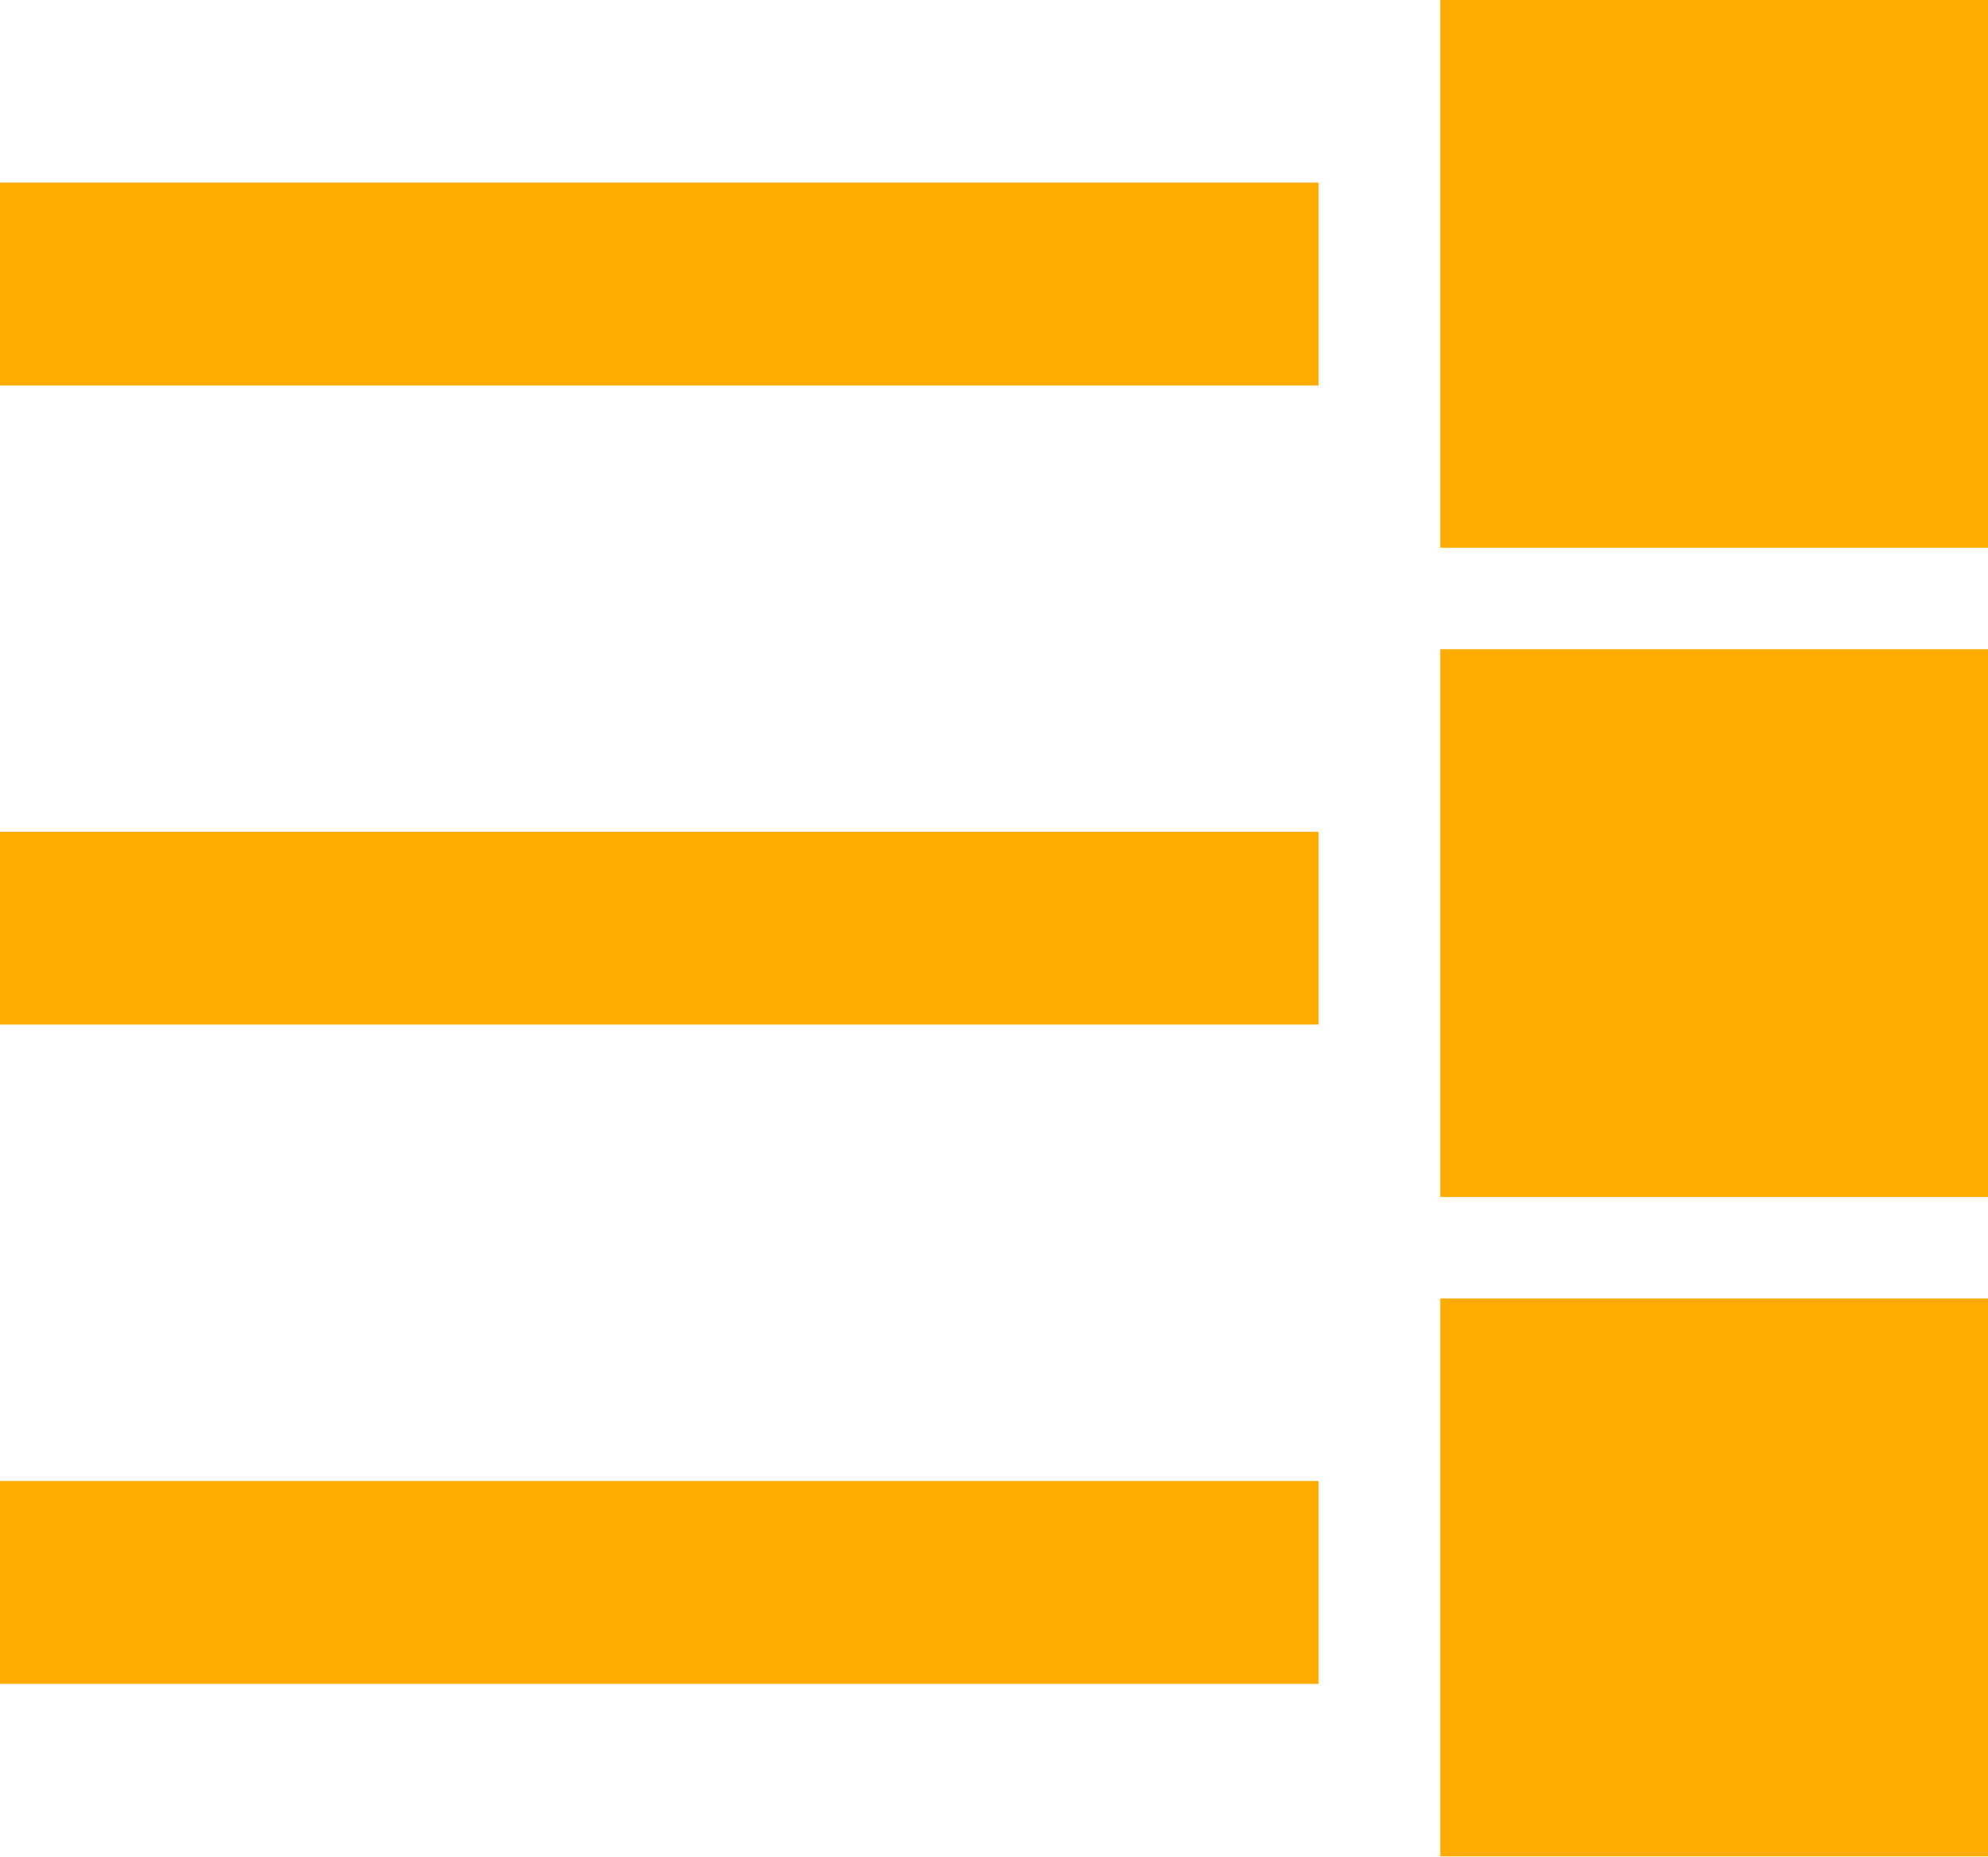
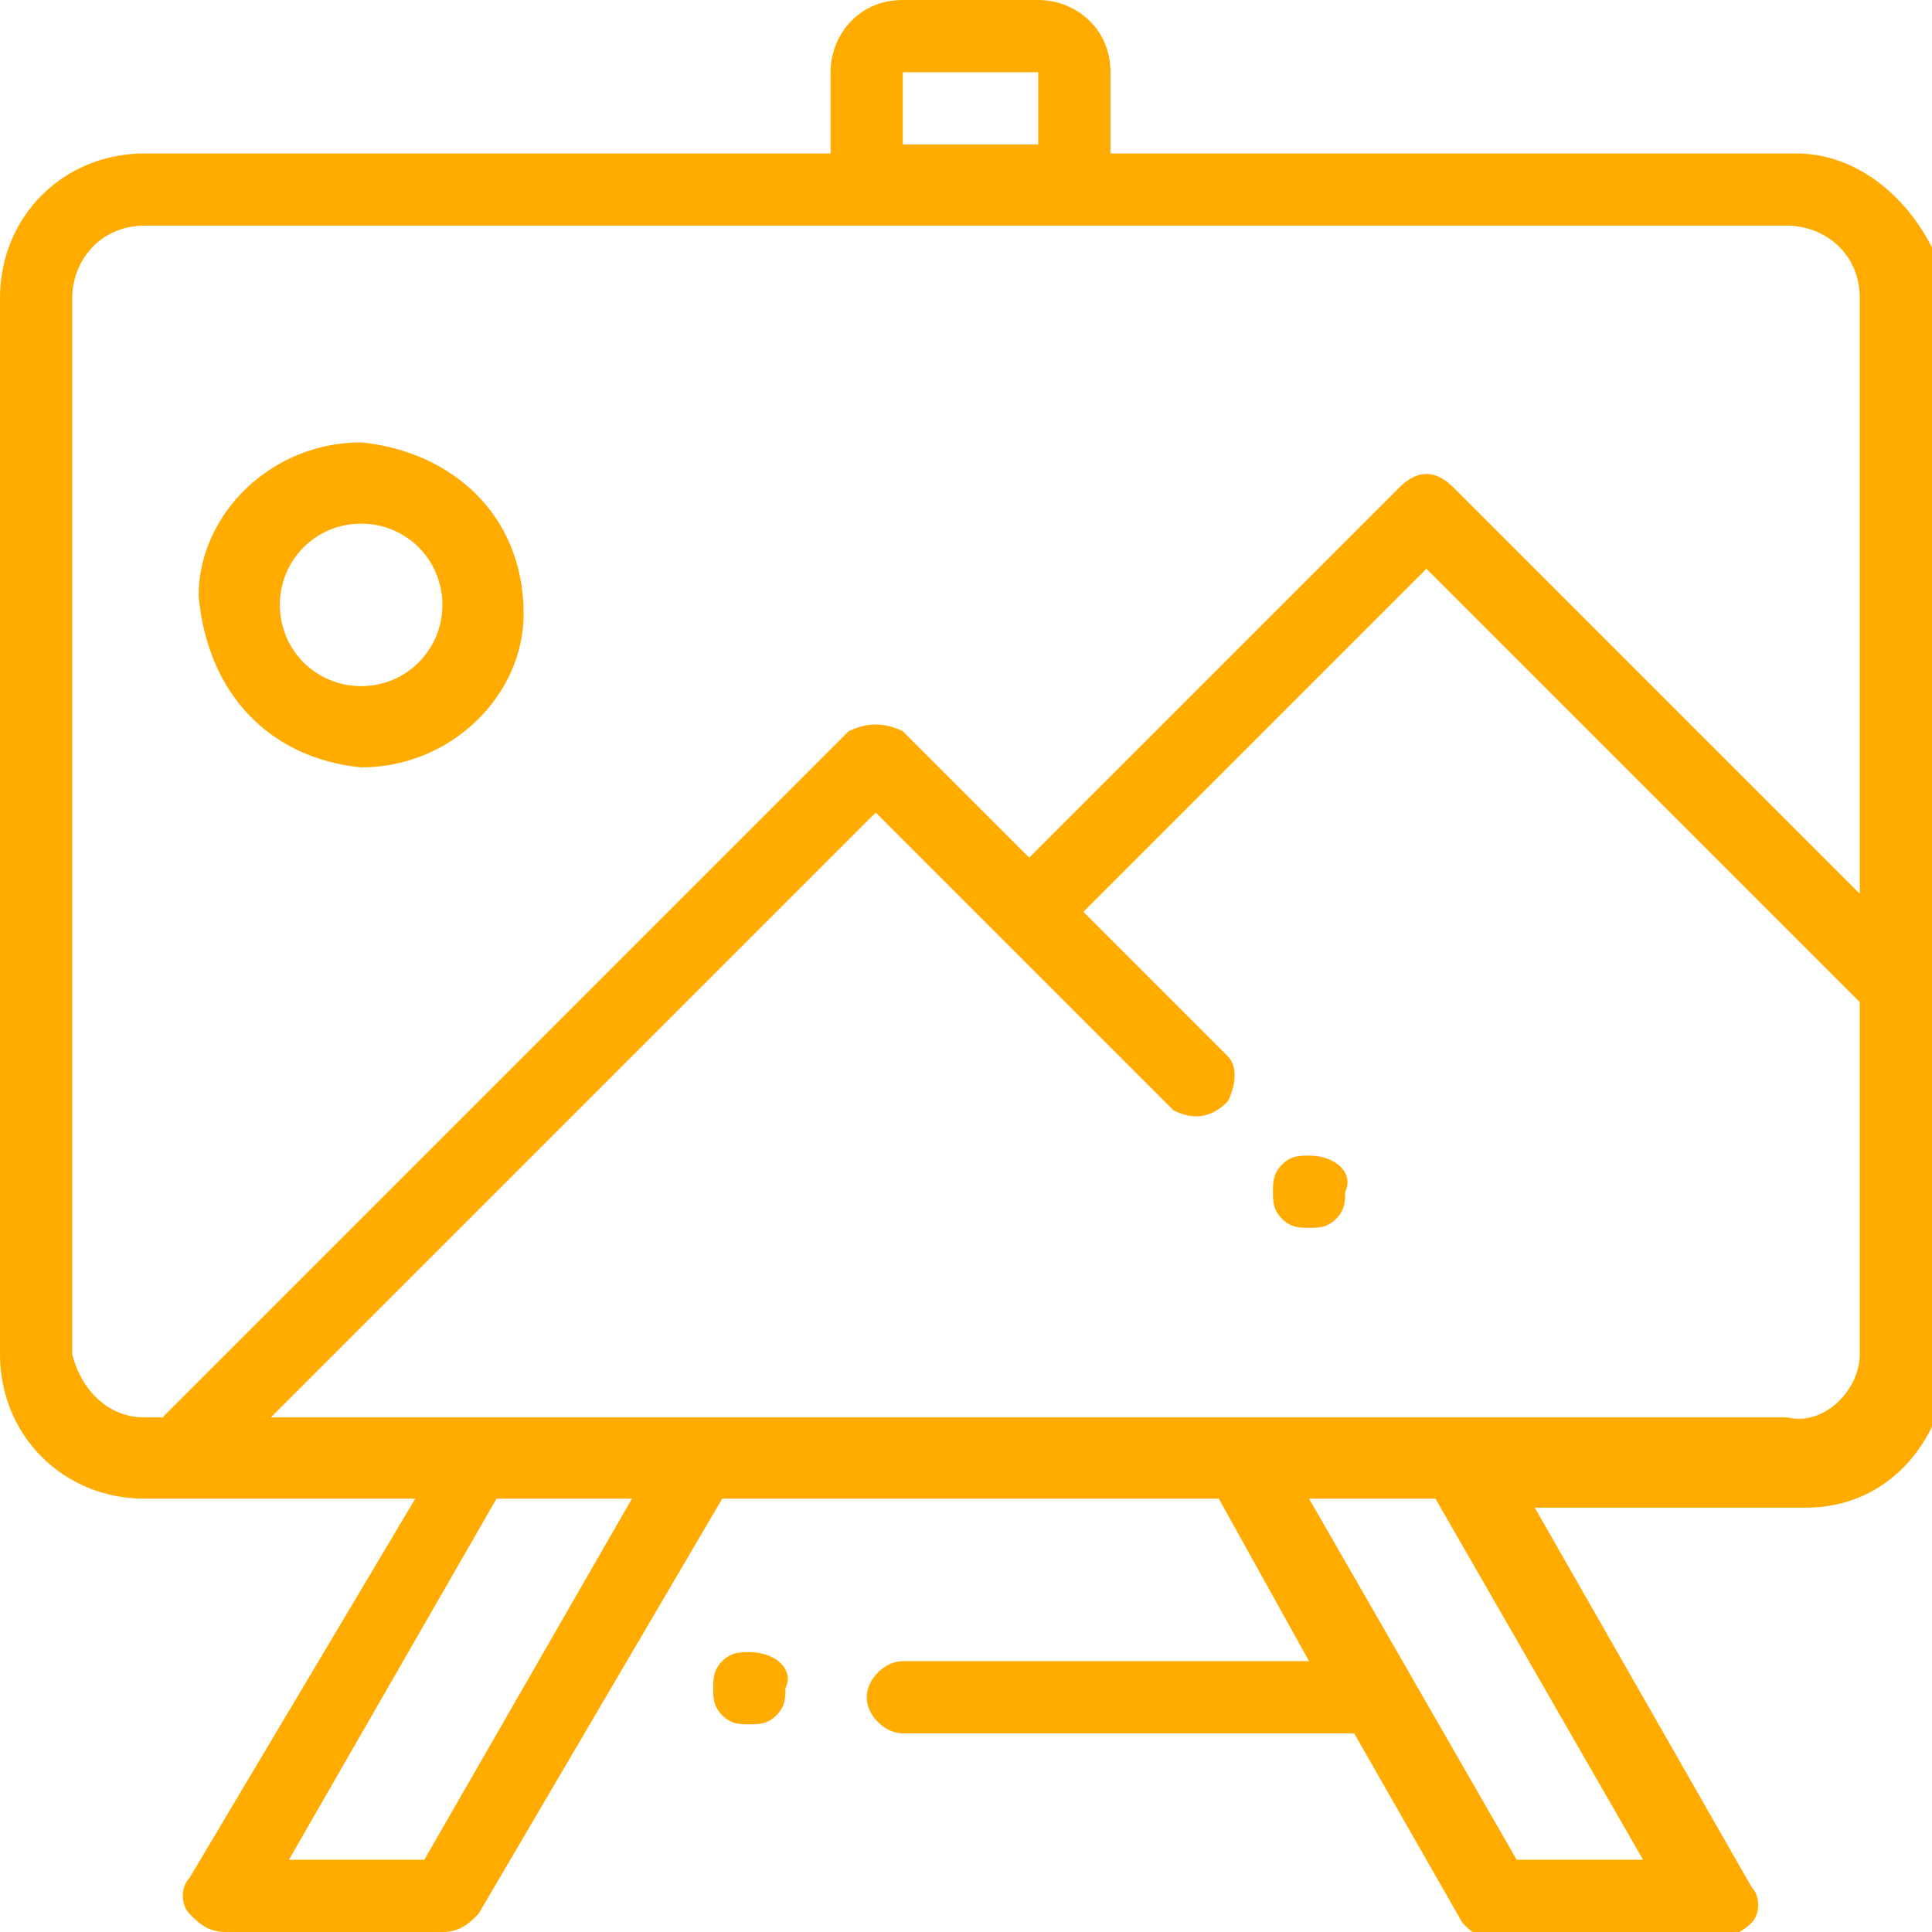
- <svg xmlns="http://www.w3.org/2000/svg" version="1.1" id="Layer_1" x="0px" y="0px" viewBox="0 0 19.6 18.3" style="enable-background:new 0 0 19.6 18.3;" xml:space="preserve">
+ <svg xmlns="http://www.w3.org/2000/svg" version="1.1" id="Layer_1" x="0px" y="0px" viewBox="0 0 21.4 21.4" style="enable-background:new 0 0 21.4 21.4;" xml:space="preserve">
  <style type="text/css">
	.st0{fill:#FFAB00;}
</style>
  <g id="Layer_2_1_">
    <g id="Layer_1-2">
-       <rect x="14.2" class="st0" width="5.4" height="5.4" />
-       <rect y="1.8" class="st0" width="13" height="2" />
-       <rect x="14.2" y="6.4" class="st0" width="5.4" height="5.4" />
-       <rect y="8.2" class="st0" width="13" height="1.9" />
-       <rect x="14.2" y="12.8" class="st0" width="5.4" height="5.5" />
-       <rect y="14.6" class="st0" width="13" height="2" />
+       <path class="st0" d="M19.8,15.7H3L9.7,9l1.4,1.4l0,0l1.9,1.9c0.2,0.1,0.4,0.1,0.6-0.1c0.1-0.2,0.1-0.4,0-0.5L12,10.1l3.8-3.8    l4.8,4.8V15C20.6,15.4,20.2,15.8,19.8,15.7 M18.2,20.6h-1.4l-2.3-4h1.4L18.2,20.6z M4.7,20.6H3.2l2.3-4H7L4.7,20.6z M0.8,15V3.3    c0-0.4,0.3-0.8,0.8-0.8h18.2c0.4,0,0.8,0.3,0.8,0.8c0,0,0,0,0,0v6.6l-4.5-4.5c-0.2-0.2-0.4-0.2-0.6,0c0,0,0,0,0,0l-4.1,4.1L10,8.1    C9.8,8,9.6,8,9.4,8.1c0,0,0,0,0,0l-7.6,7.6H1.6C1.2,15.7,0.9,15.4,0.8,15 M10,0.8h1.5v0.8H10V0.8z M19.9,1.7h-7.6V0.8    c0-0.5-0.4-0.8-0.8-0.8c0,0,0,0,0,0H10C9.5,0,9.2,0.4,9.2,0.8v0.9H1.6C0.7,1.7,0,2.4,0,3.3V15c0,0.9,0.7,1.6,1.6,1.6h3l-2.5,4.2    c-0.1,0.1-0.1,0.3,0,0.4c0.1,0.1,0.2,0.2,0.4,0.2h2.4c0.2,0,0.3-0.1,0.4-0.2L8,16.6h5.5l1,1.8h-4.5c-0.2,0-0.4,0.2-0.4,0.4l0,0    c0,0.2,0.2,0.4,0.4,0.4c0,0,0,0,0,0H15l1.2,2.1c0.1,0.1,0.2,0.2,0.4,0.2H19c0.1,0,0.3-0.1,0.4-0.2c0.1-0.1,0.1-0.3,0-0.4l-2.4-4.2    h3c0.9,0,1.5-0.7,1.6-1.6V3.3C21.4,2.4,20.7,1.7,19.9,1.7" />
+       <path class="st0" d="M8.3,18.3c-0.1,0-0.2,0-0.3,0.1c-0.1,0.1-0.1,0.2-0.1,0.3c0,0.1,0,0.2,0.1,0.3c0.1,0.1,0.2,0.1,0.3,0.1    c0.1,0,0.2,0,0.3-0.1c0.1-0.1,0.1-0.2,0.1-0.3C8.8,18.5,8.6,18.3,8.3,18.3C8.3,18.3,8.3,18.3,8.3,18.3" />
+       <path class="st0" d="M14.5,12.8c-0.1,0-0.2,0-0.3,0.1c-0.1,0.1-0.1,0.2-0.1,0.3c0,0.1,0,0.2,0.1,0.3c0.1,0.1,0.2,0.1,0.3,0.1    c0.1,0,0.2,0,0.3-0.1c0.1-0.1,0.1-0.2,0.1-0.3C15,13,14.8,12.8,14.5,12.8C14.5,12.8,14.5,12.8,14.5,12.8" />
+       <path class="st0" d="M4,5.8c0.5,0,0.9,0.4,0.9,0.9S4.5,7.6,4,7.6S3.1,7.2,3.1,6.7S3.5,5.8,4,5.8L4,5.8 M4,8.5c1,0,1.8-0.8,1.8-1.7    C5.8,5.7,5,5,4,4.9c-1,0-1.8,0.8-1.8,1.7c0,0,0,0,0,0C2.3,7.7,3,8.4,4,8.5" />
    </g>
  </g>
</svg>
